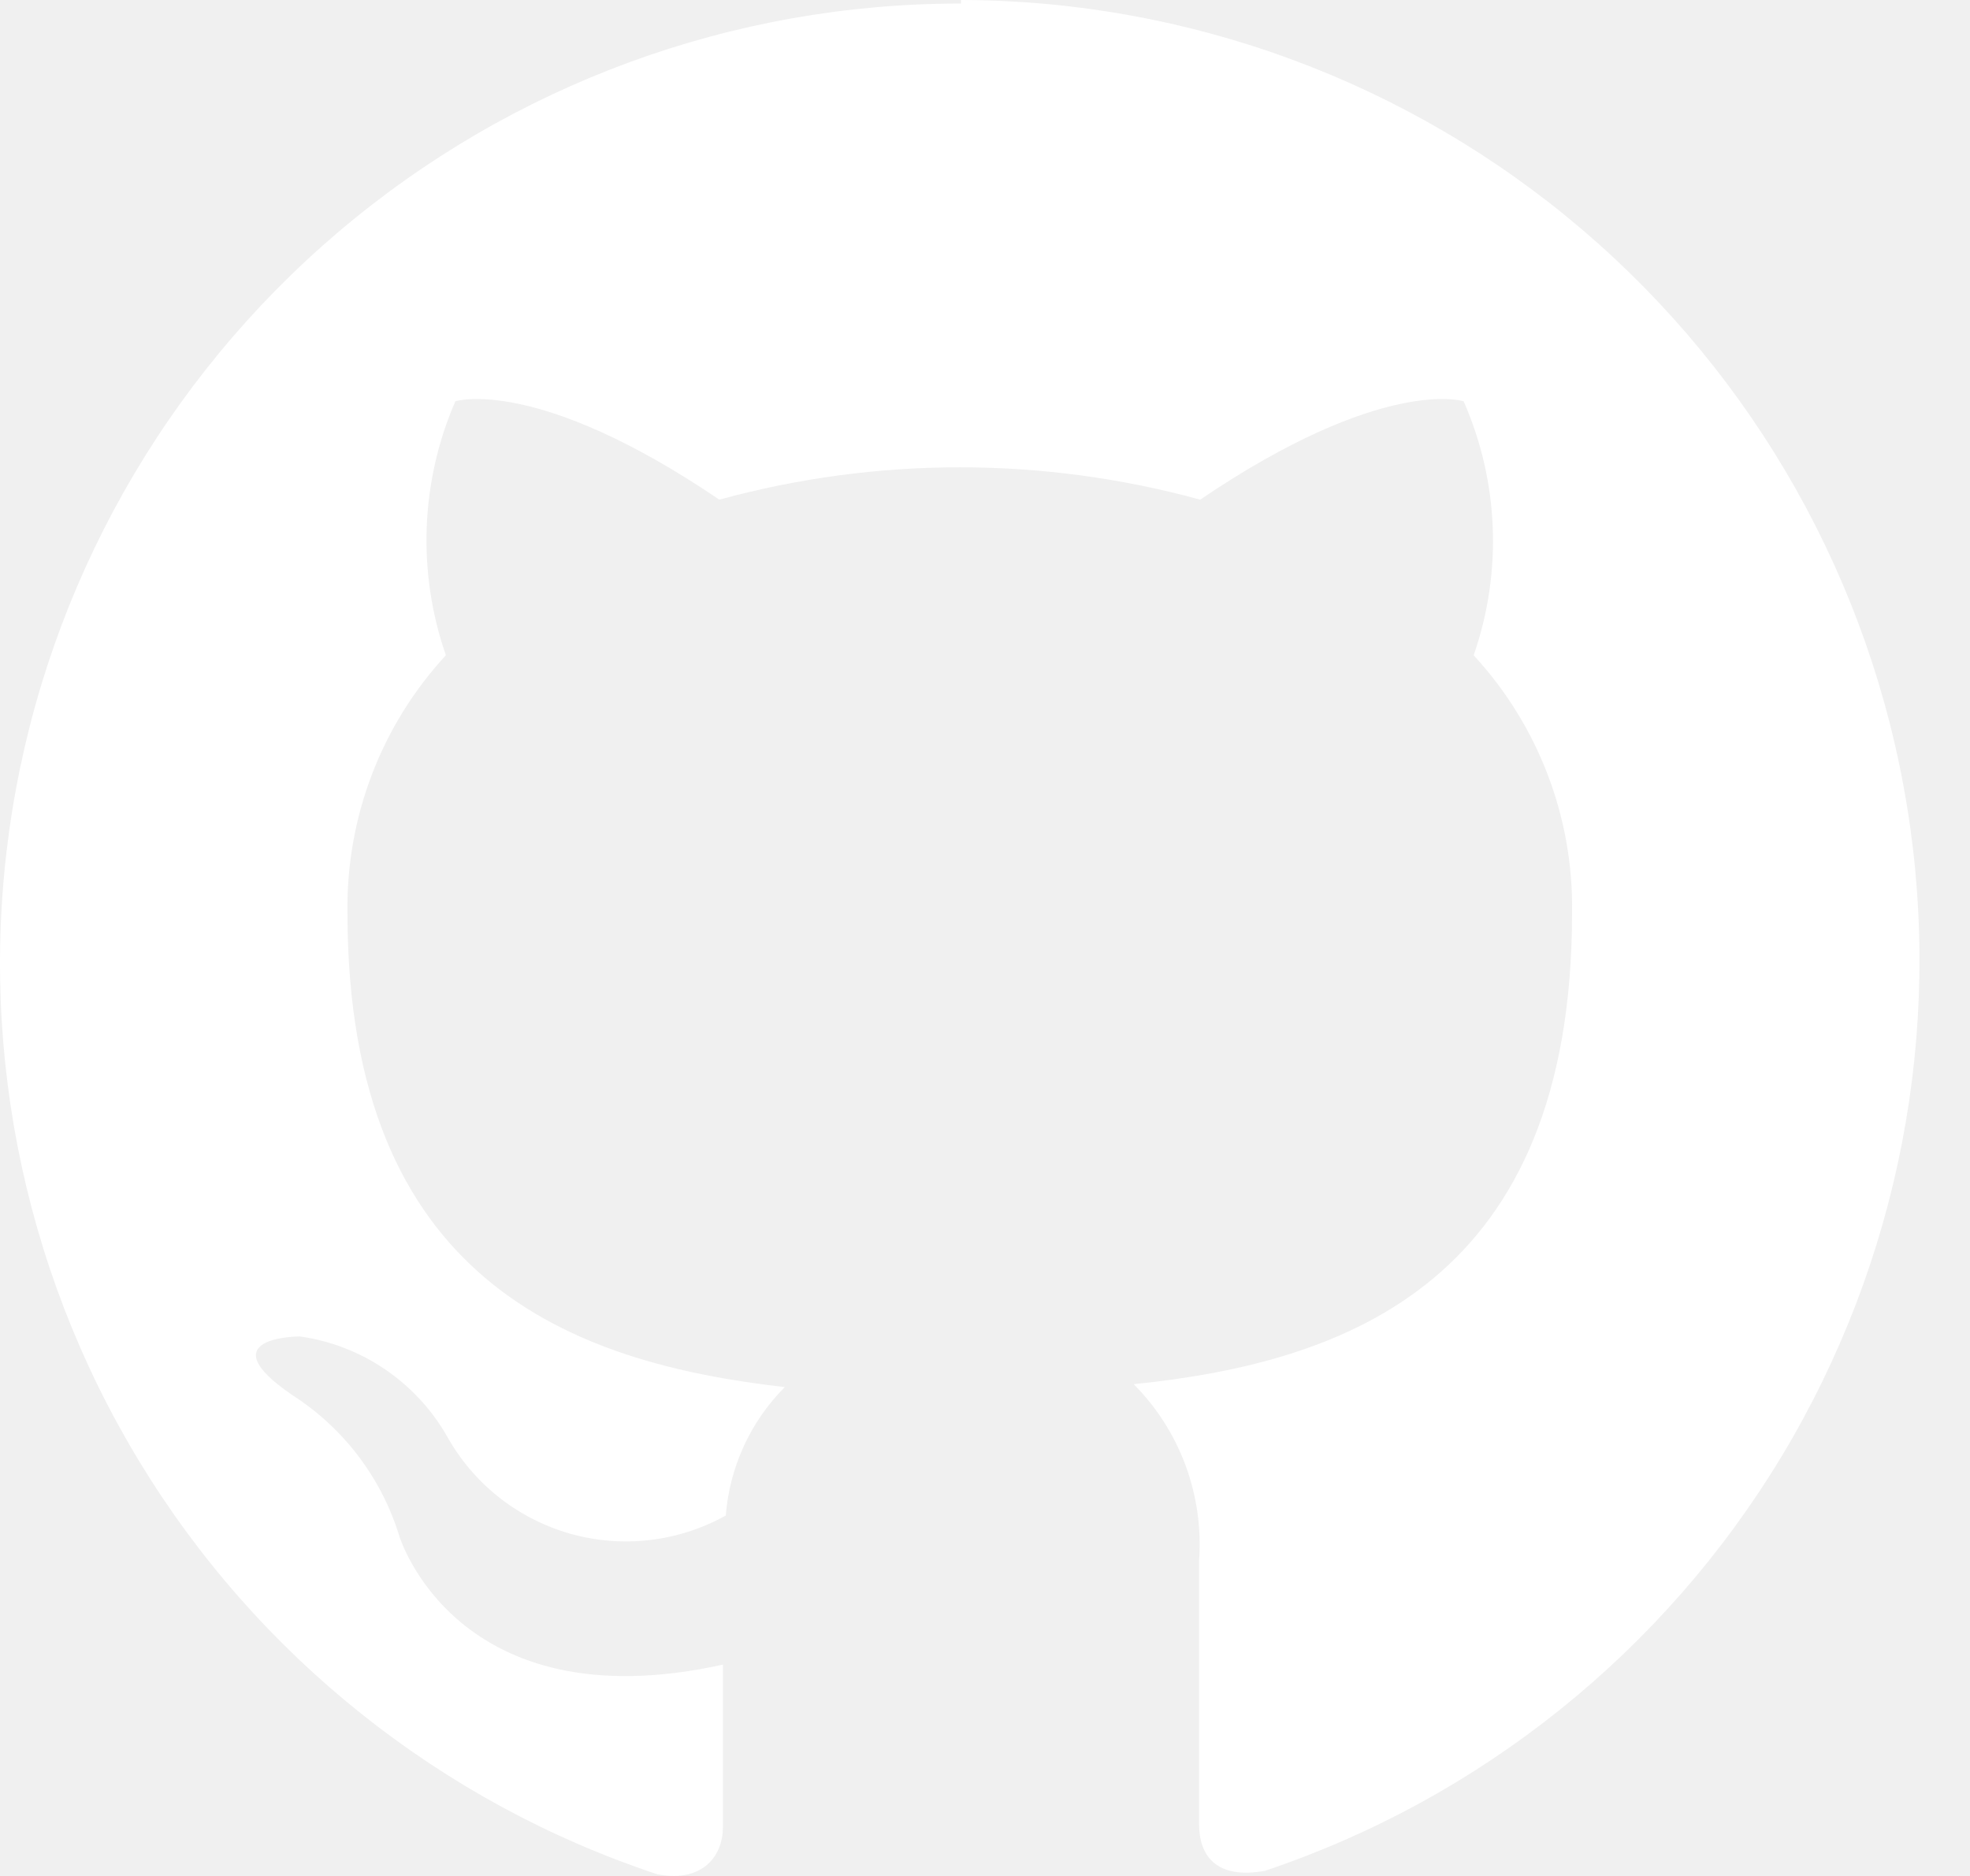
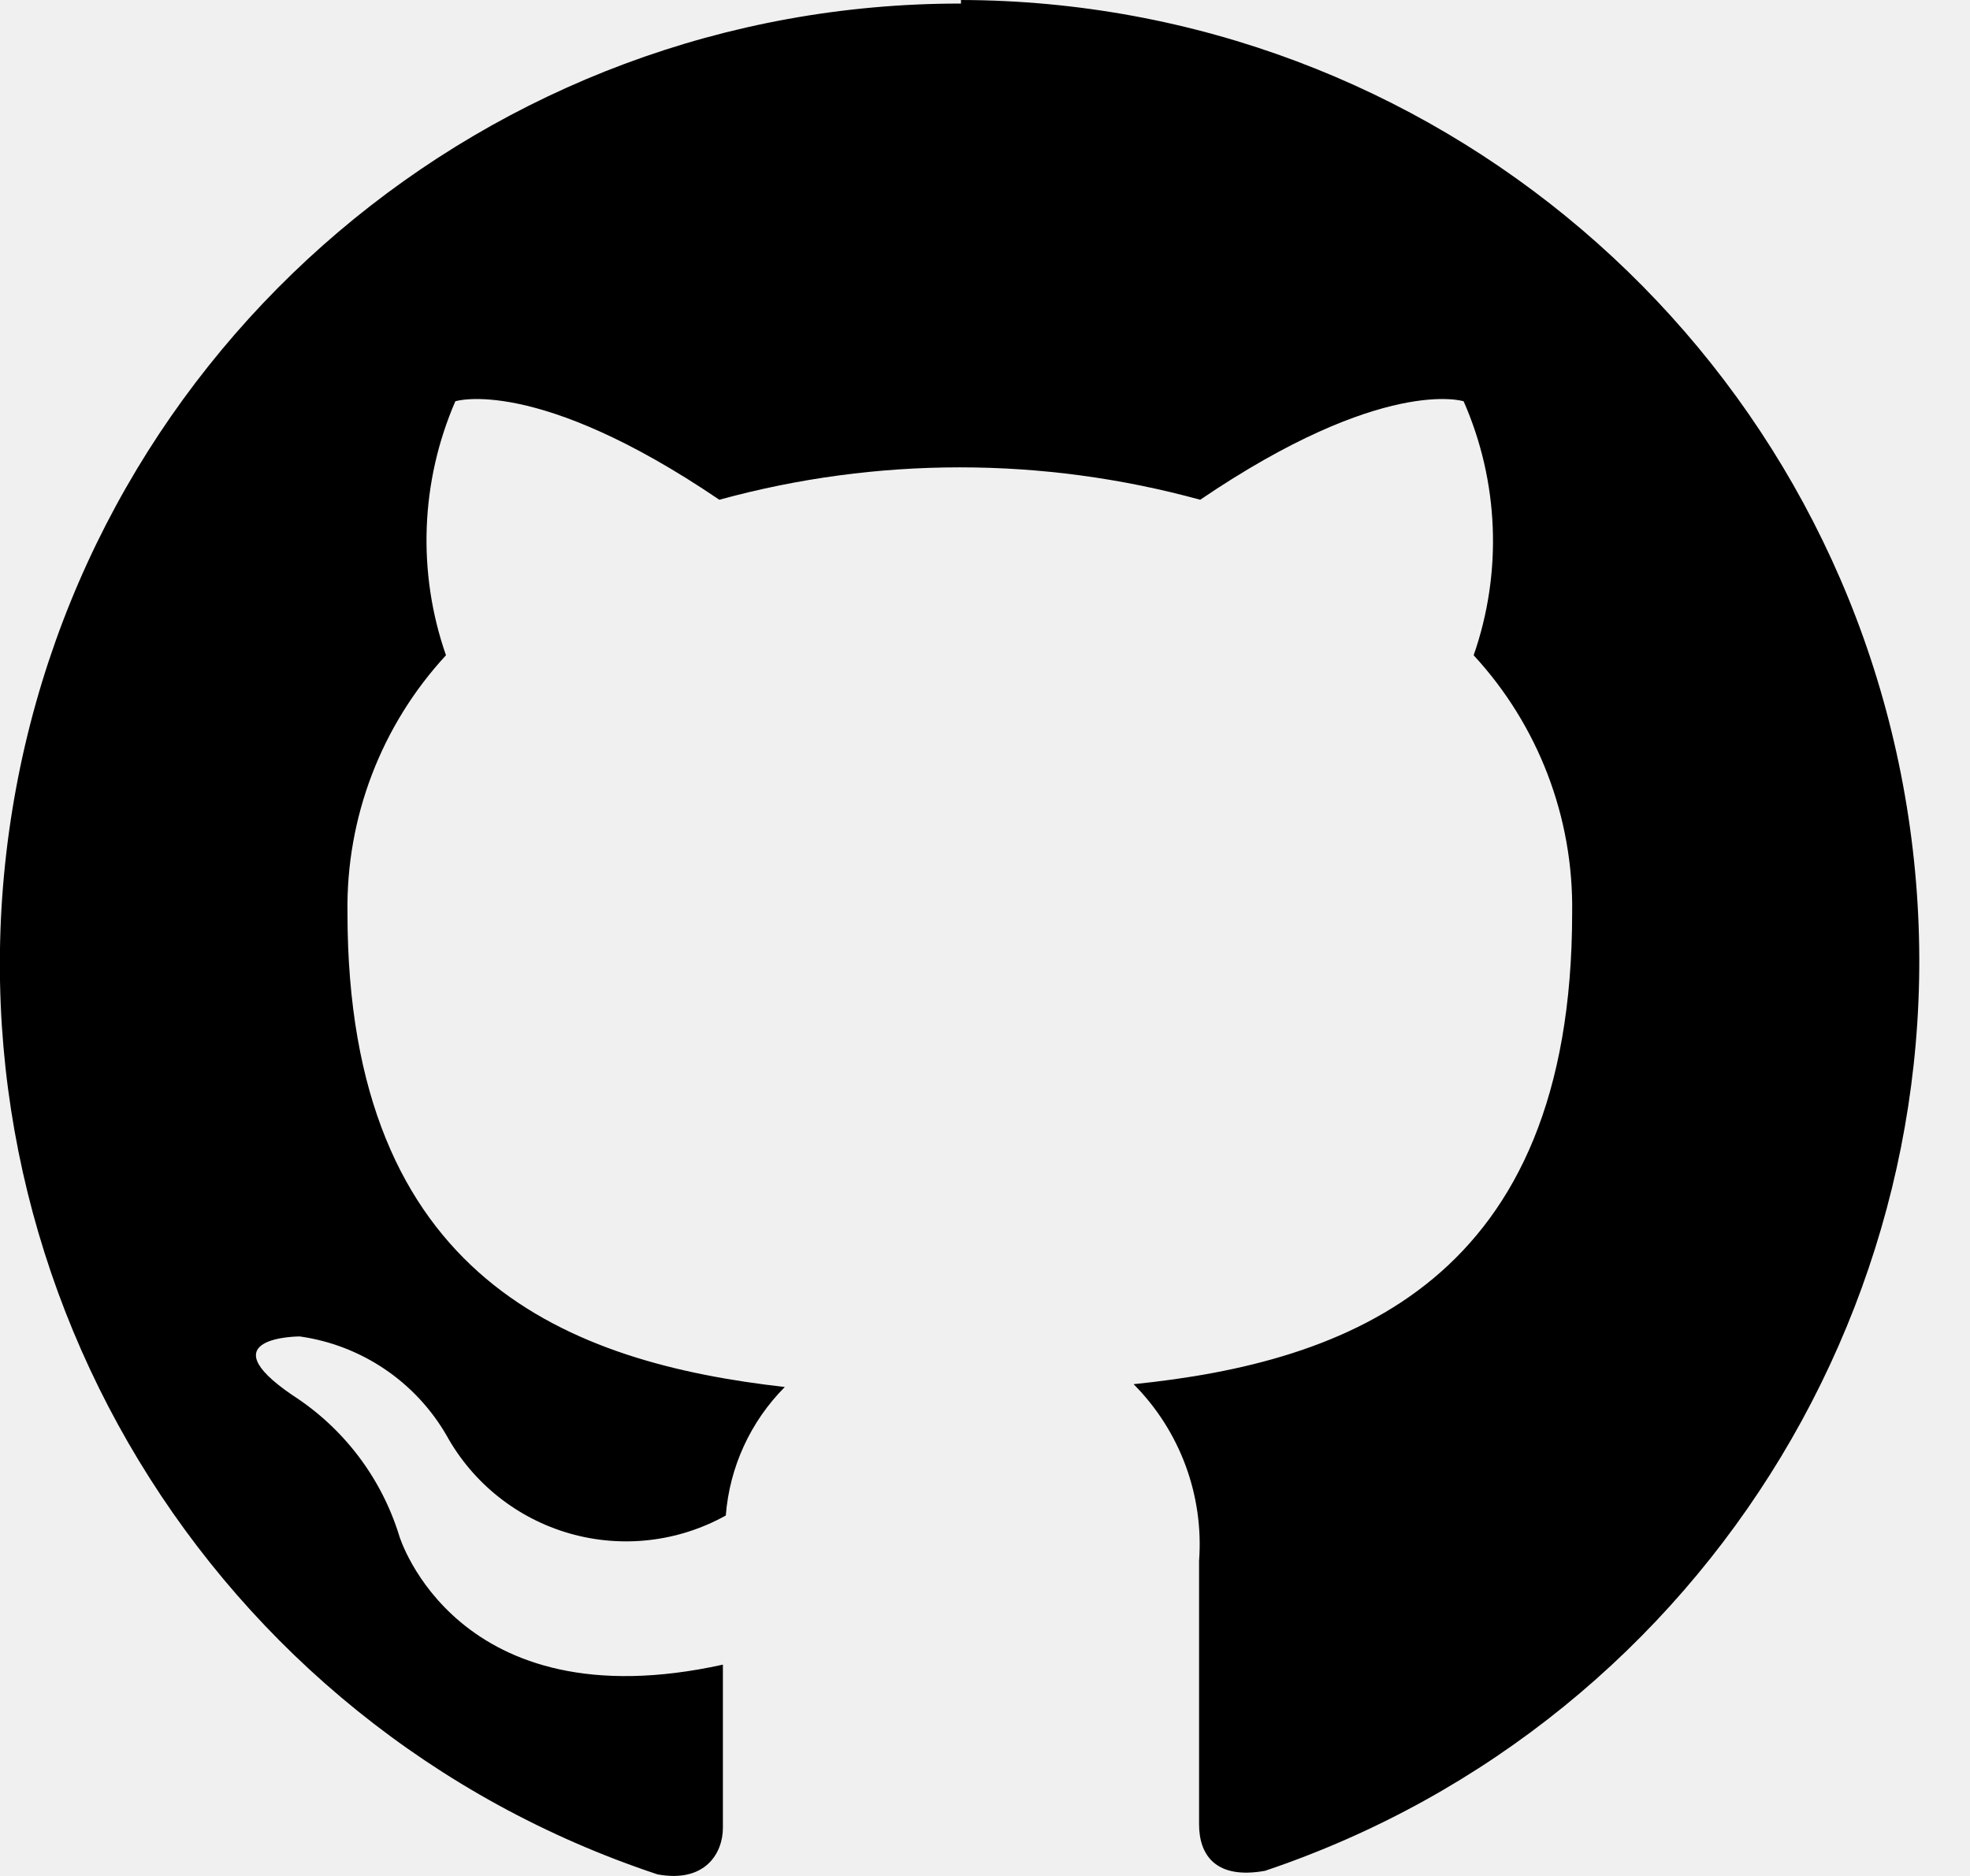
- <svg xmlns="http://www.w3.org/2000/svg" width="21" height="20" viewBox="0 0 21 20">
-   <path id="githubIcon" fill-rule="evenodd" clip-rule="evenodd" d="M10.244 0.038C7.812 0.035 5.459 0.899 3.606 2.474C1.753 4.049 0.521 6.232 0.132 8.633C-0.257 11.033 0.221 13.494 1.481 15.574C2.741 17.654 4.701 19.217 7.009 19.983C7.517 20.077 7.706 19.757 7.706 19.487C7.706 19.217 7.706 18.601 7.706 17.747C4.86 18.375 4.257 16.377 4.257 16.377C4.067 15.758 3.665 15.226 3.12 14.876C2.197 14.248 3.195 14.248 3.195 14.248C3.519 14.293 3.828 14.412 4.099 14.595C4.37 14.778 4.596 15.02 4.76 15.303C4.899 15.555 5.086 15.777 5.311 15.957C5.536 16.136 5.794 16.269 6.071 16.349C6.348 16.428 6.637 16.452 6.923 16.419C7.209 16.386 7.486 16.297 7.737 16.157C7.777 15.641 8 15.155 8.366 14.788C6.091 14.53 3.704 13.651 3.704 9.731C3.689 8.715 4.064 7.732 4.753 6.986C4.446 6.102 4.482 5.136 4.854 4.278C4.854 4.278 5.715 4.002 7.668 5.327C9.346 4.867 11.117 4.867 12.794 5.327C14.748 4.002 15.602 4.278 15.602 4.278C15.979 5.135 16.017 6.102 15.709 6.986C16.398 7.732 16.774 8.715 16.758 9.731C16.758 13.663 14.365 14.524 12.085 14.757C12.329 15.002 12.518 15.298 12.638 15.623C12.758 15.948 12.807 16.295 12.782 16.641C12.782 18.011 12.782 19.116 12.782 19.449C12.782 19.782 12.964 20.04 13.485 19.945C15.786 19.172 17.737 17.606 18.991 15.528C20.244 13.449 20.718 10.993 20.329 8.597C19.94 6.201 18.712 4.022 16.865 2.447C15.018 0.872 12.671 0.005 10.244 0V0.038Z" fill="white" />
+ <svg xmlns="http://www.w3.org/2000/svg" width="21" height="20">
+   <path fill-rule="evenodd" clip-rule="evenodd" d="M10.244.038a10.233 10.233 0 0 0-3.235 19.945c.508.094.697-.226.697-.496v-1.74c-2.846.628-3.449-1.37-3.449-1.37a2.739 2.739 0 0 0-1.137-1.501c-.923-.628.075-.628.075-.628a2.155 2.155 0 0 1 1.565 1.055 2.186 2.186 0 0 0 2.977.854c.04-.516.263-1.002.629-1.37-2.275-.257-4.662-1.136-4.662-5.056a3.958 3.958 0 0 1 1.05-2.745 3.725 3.725 0 0 1 .1-2.708s.86-.276 2.814 1.05a9.68 9.68 0 0 1 5.126 0c1.954-1.326 2.808-1.05 2.808-1.05a3.7 3.7 0 0 1 .107 2.708 3.958 3.958 0 0 1 1.05 2.745c0 3.932-2.394 4.793-4.675 5.026a2.42 2.42 0 0 1 .698 1.884v2.808c0 .333.182.59.703.496A10.24 10.24 0 0 0 10.244 0v.038Z" />
</svg>
